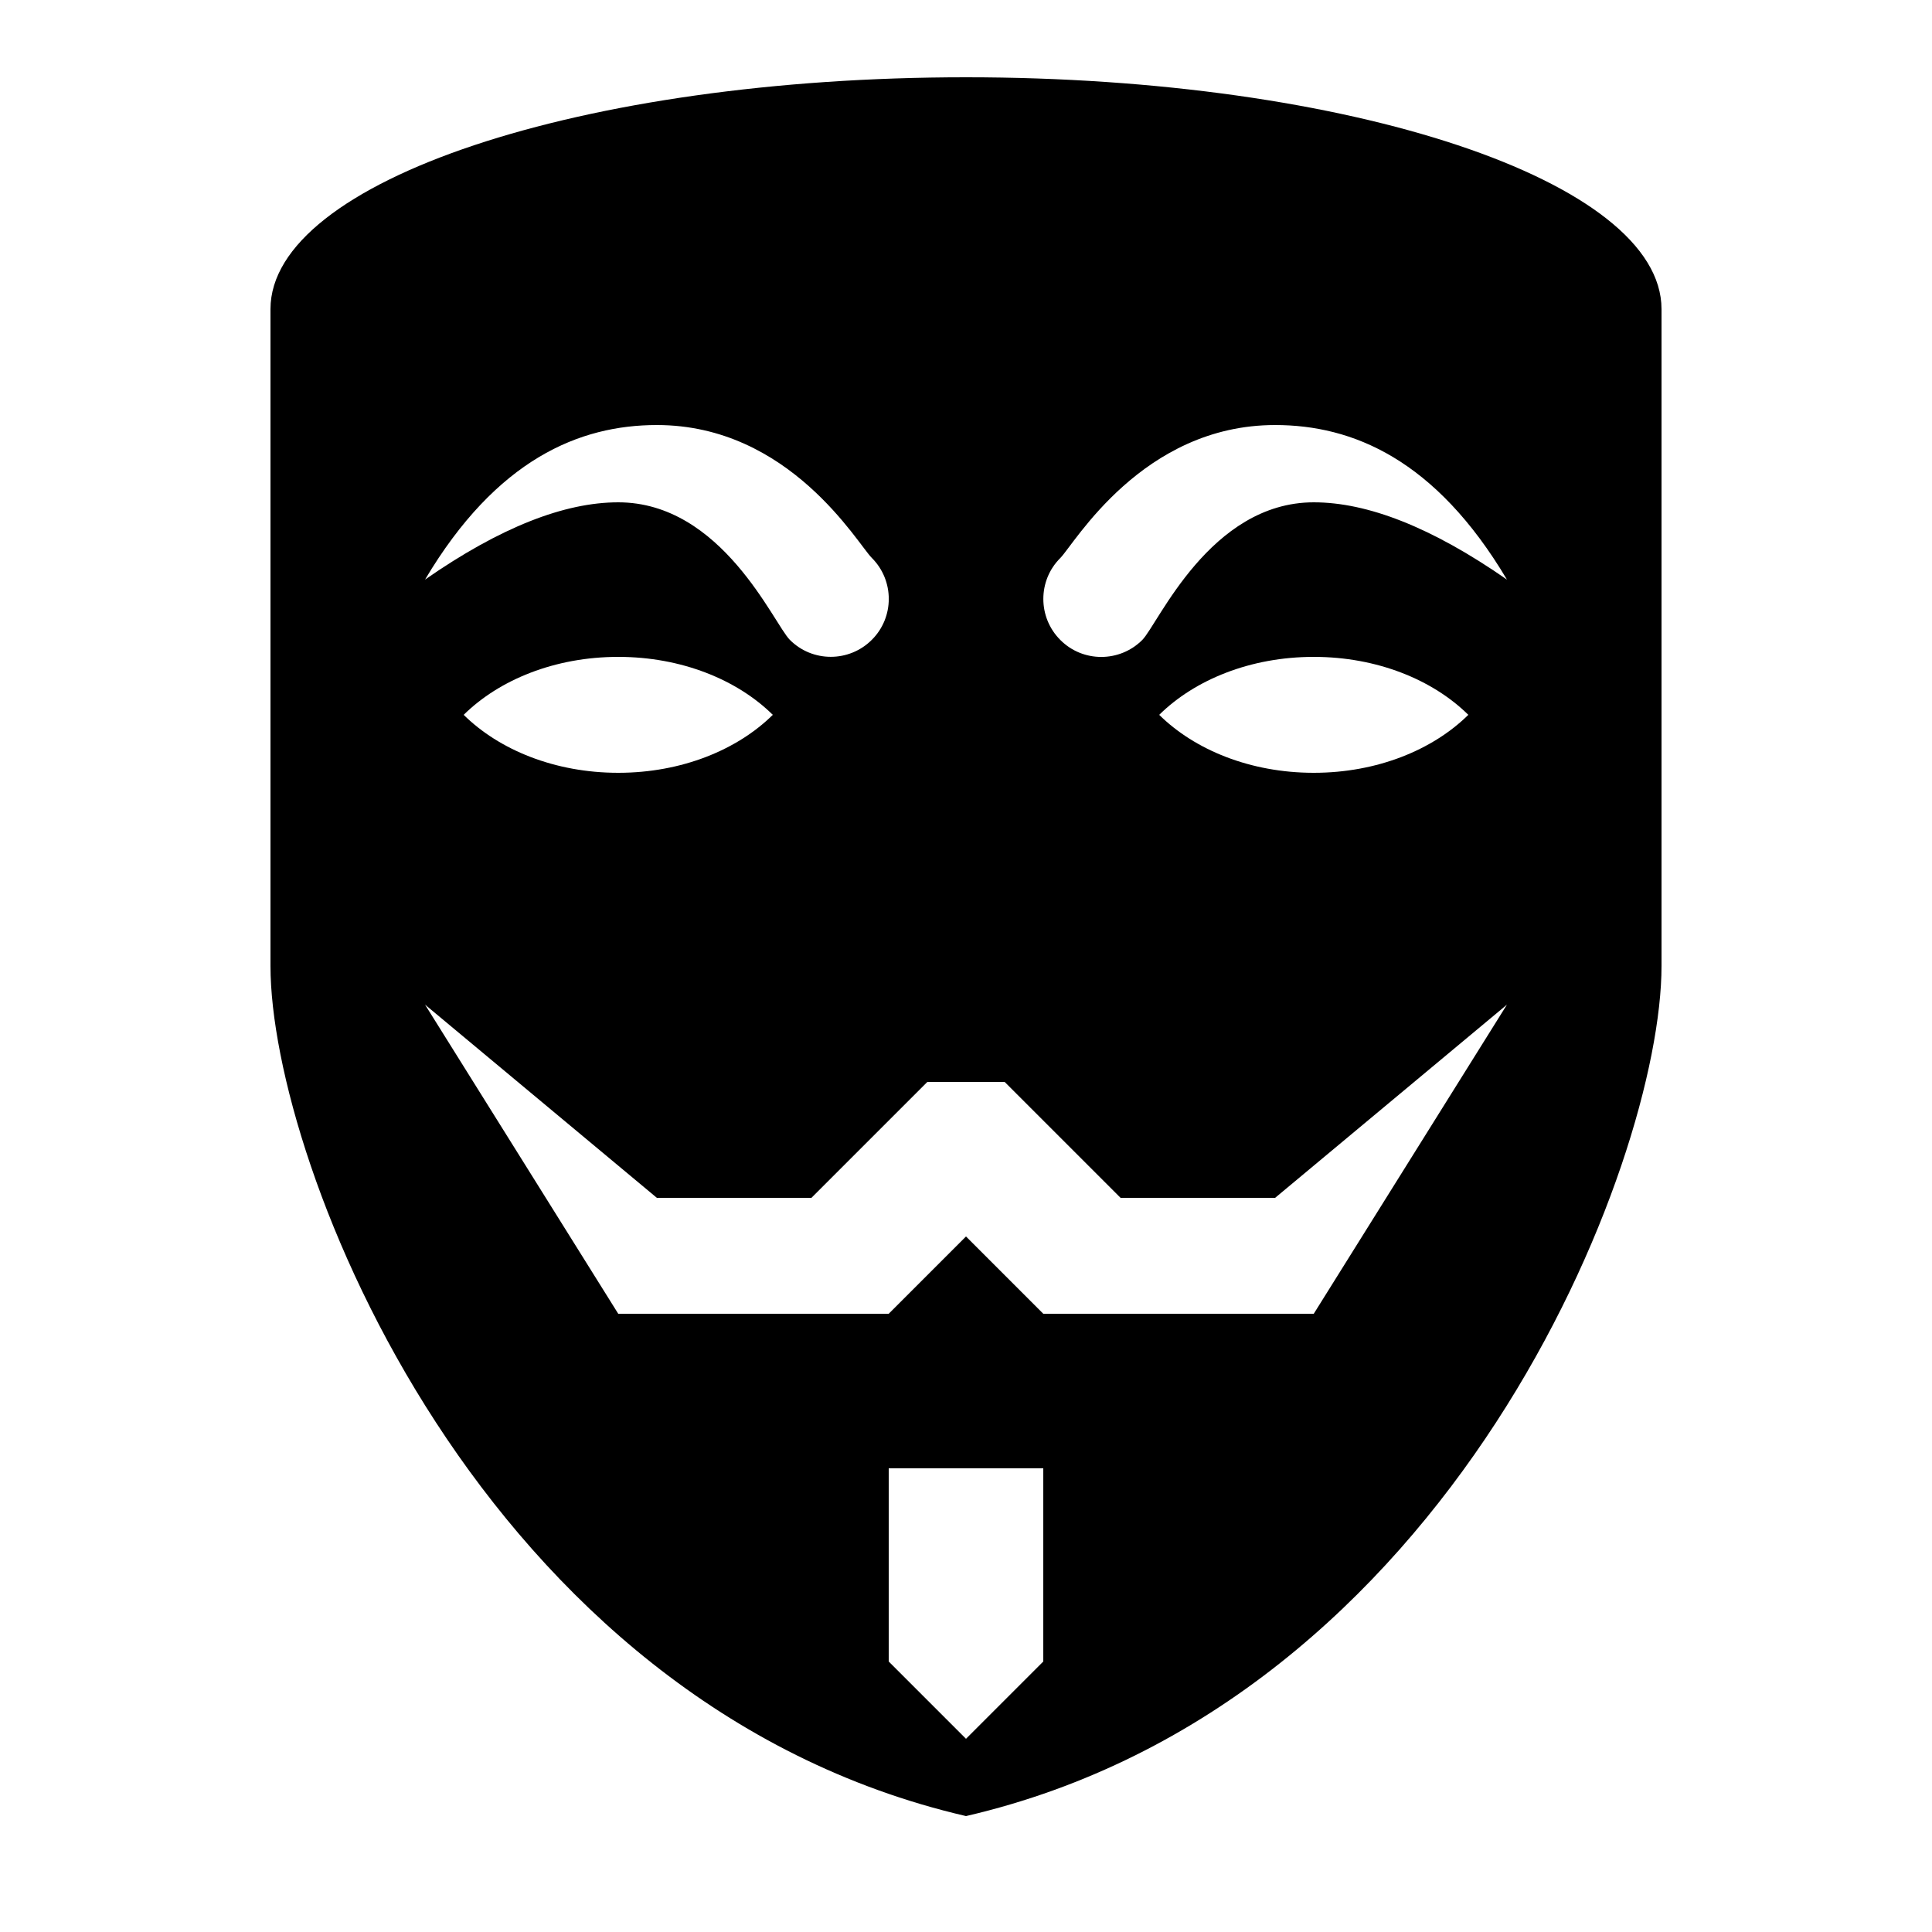
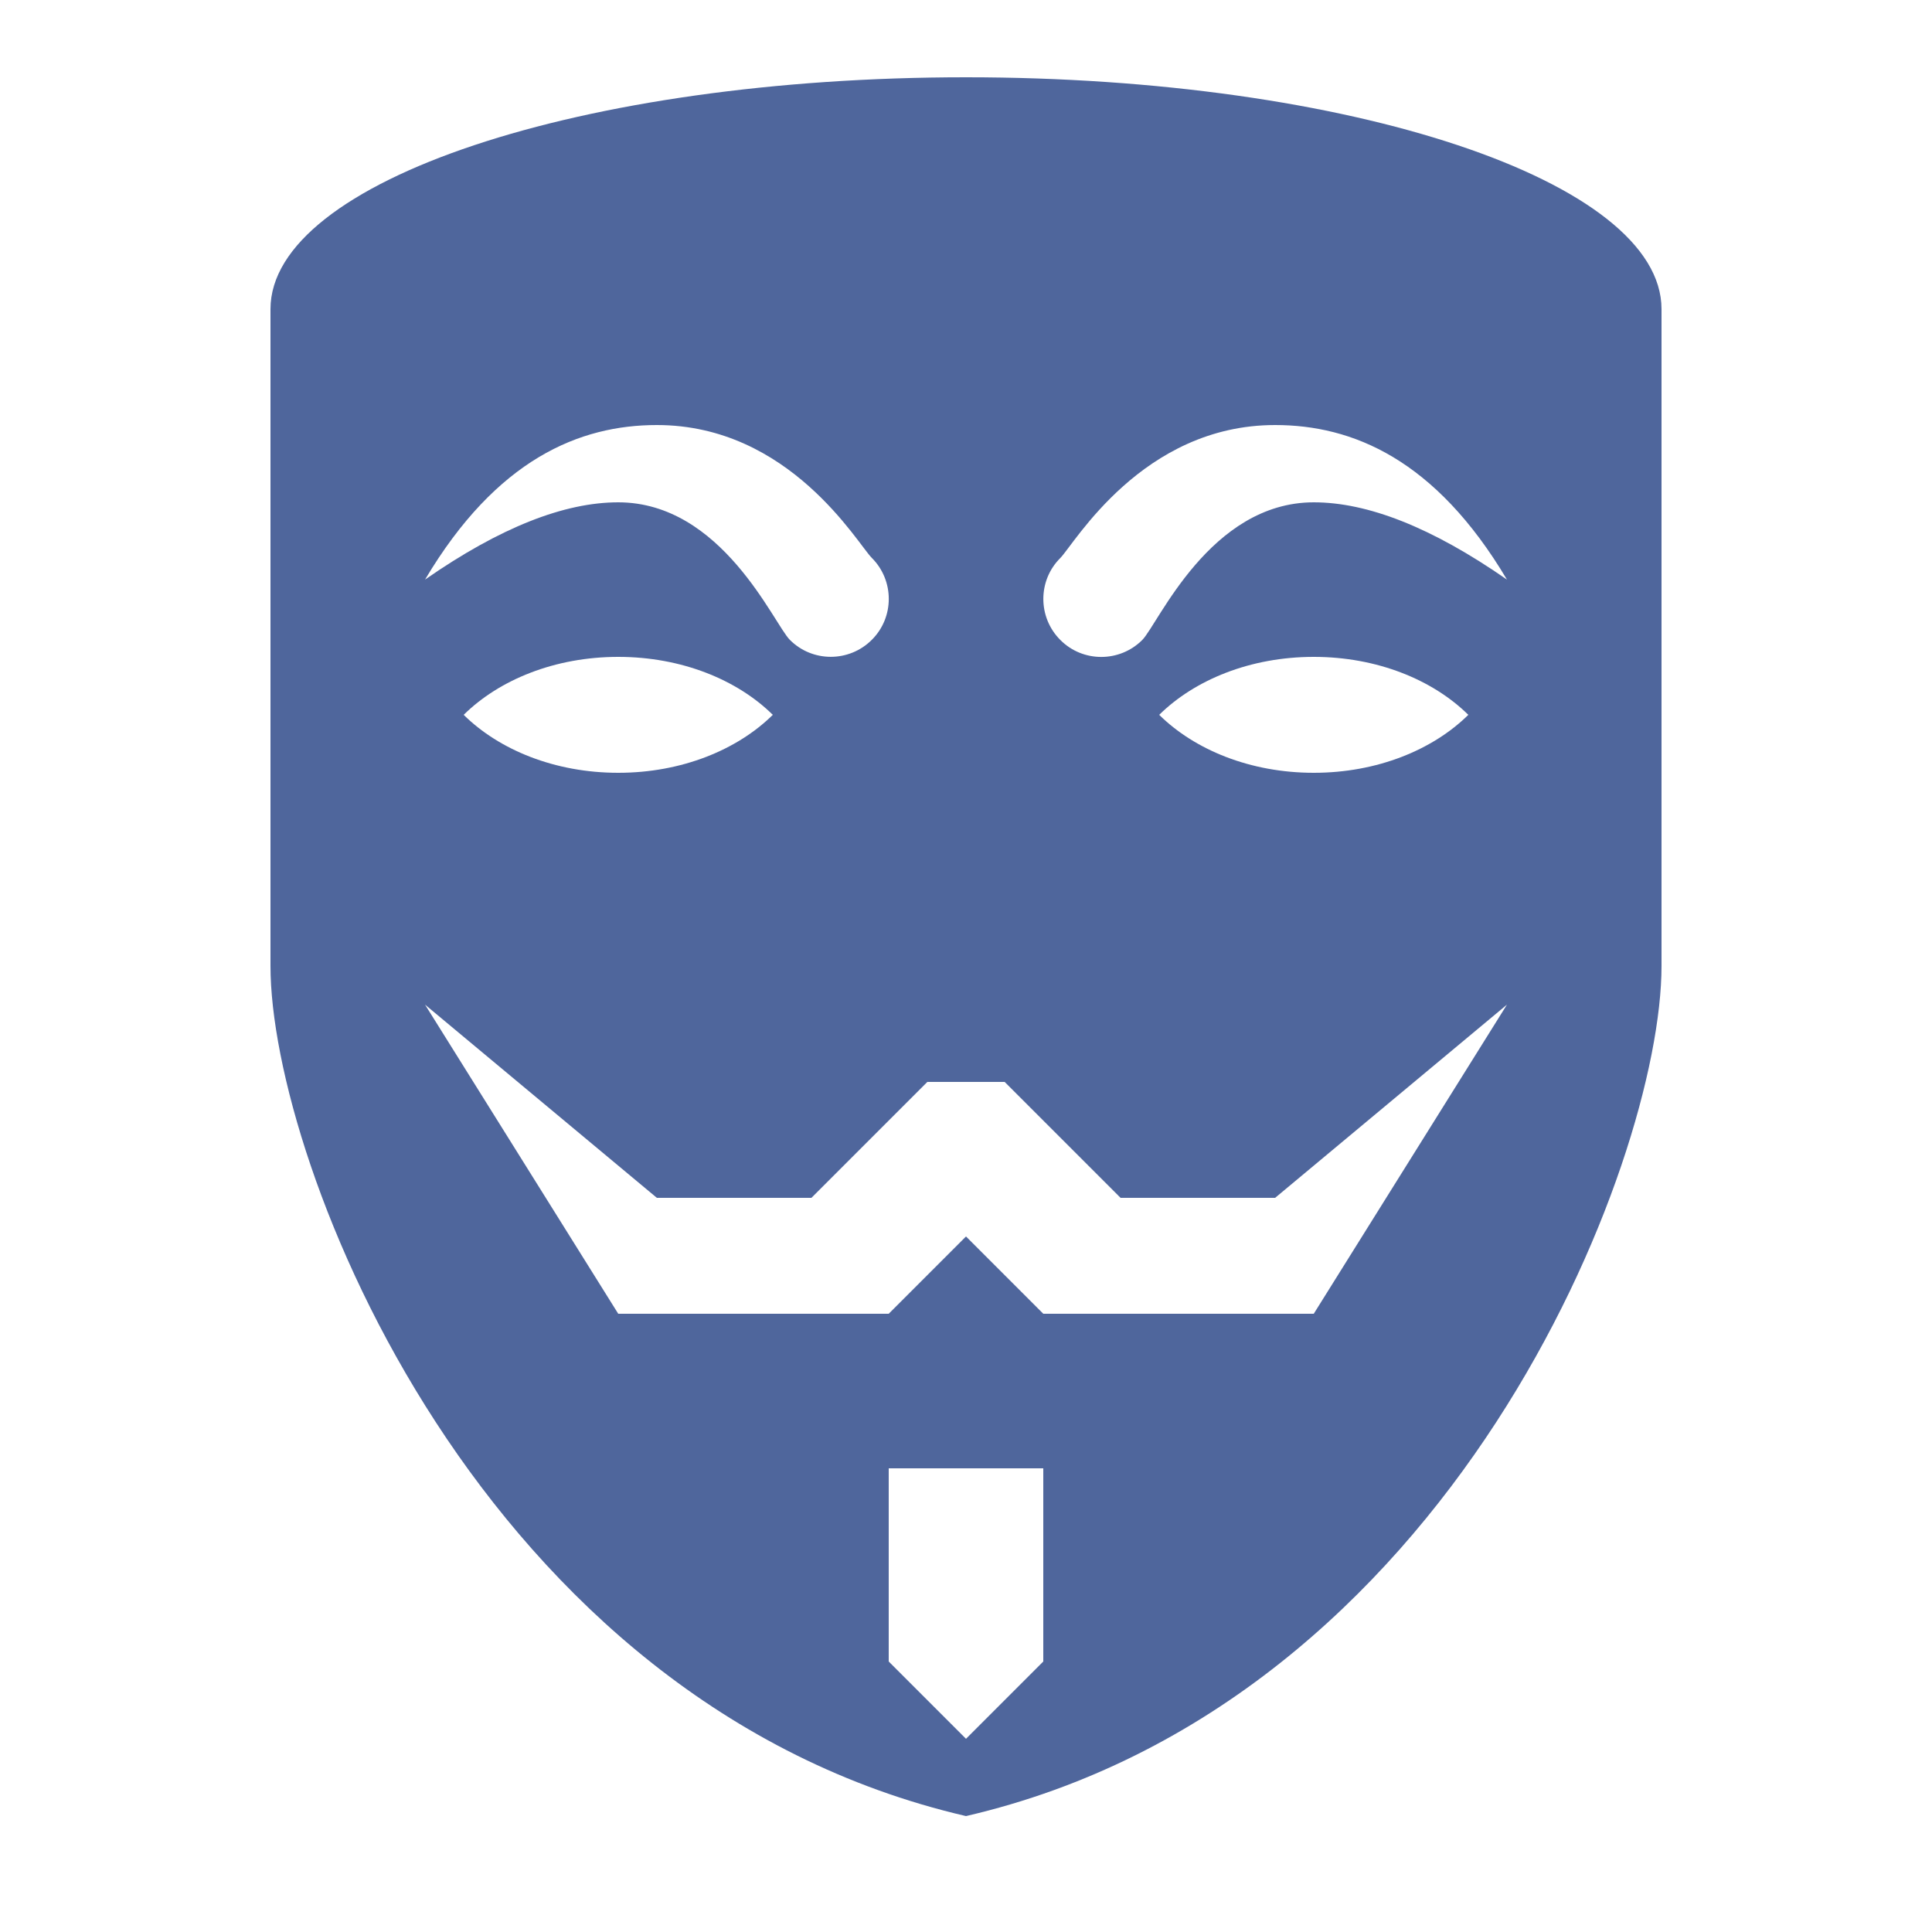
- <svg xmlns="http://www.w3.org/2000/svg" fill="#000000" viewBox="0 0 50 50" width="50px" height="50px">
+ <svg xmlns="http://www.w3.org/2000/svg" fill="#4f669c" viewBox="0 0 50 50" width="50px" height="50px">
  <path d="M 25 2 C 15.059 2 7 4.688 7 8 C 7 8 7 16.082 7 25 C 7 30.082 12.418 44.082 25 47 C 37.582 44.082 43 30.082 43 25 C 43 16.082 43 8 43 8 C 43 4.688 34.941 2 25 2 Z M 17 11 C 20.438 11 22.195 14.074 22.562 14.438 C 23.148 15.023 23.148 15.977 22.562 16.559 C 21.977 17.145 21.023 17.145 20.441 16.559 C 20.027 16.148 18.688 13 16 13 C 14.613 13 12.953 13.641 11 15 C 12.855 11.879 15.004 11 17 11 Z M 20 18.5 C 19.082 19.406 17.641 20 16 20 C 14.359 20 12.918 19.406 12 18.5 C 12.918 17.594 14.359 17 16 17 C 17.641 17 19.082 17.594 20 18.5 Z M 27 43 L 25 45 L 23 43 L 23 38 L 27 38 Z M 34 34 L 27 34 L 25 32 L 23 34 L 16 34 L 11 26 L 17 31 L 21 31 L 24 28 L 26 28 L 29 31 L 33 31 L 39 26 Z M 30 18.5 C 30.918 17.594 32.359 17 34 17 C 35.641 17 37.082 17.594 38 18.5 C 37.082 19.406 35.641 20 34 20 C 32.359 20 30.918 19.406 30 18.5 Z M 34 13 C 31.312 13 29.973 16.148 29.562 16.562 C 28.977 17.148 28.023 17.148 27.441 16.562 C 26.855 15.977 26.855 15.023 27.441 14.441 C 27.805 14.074 29.562 11 33 11 C 34.996 11 37.145 11.879 39 15 C 37.047 13.641 35.387 13 34 13 Z" />
</svg>
